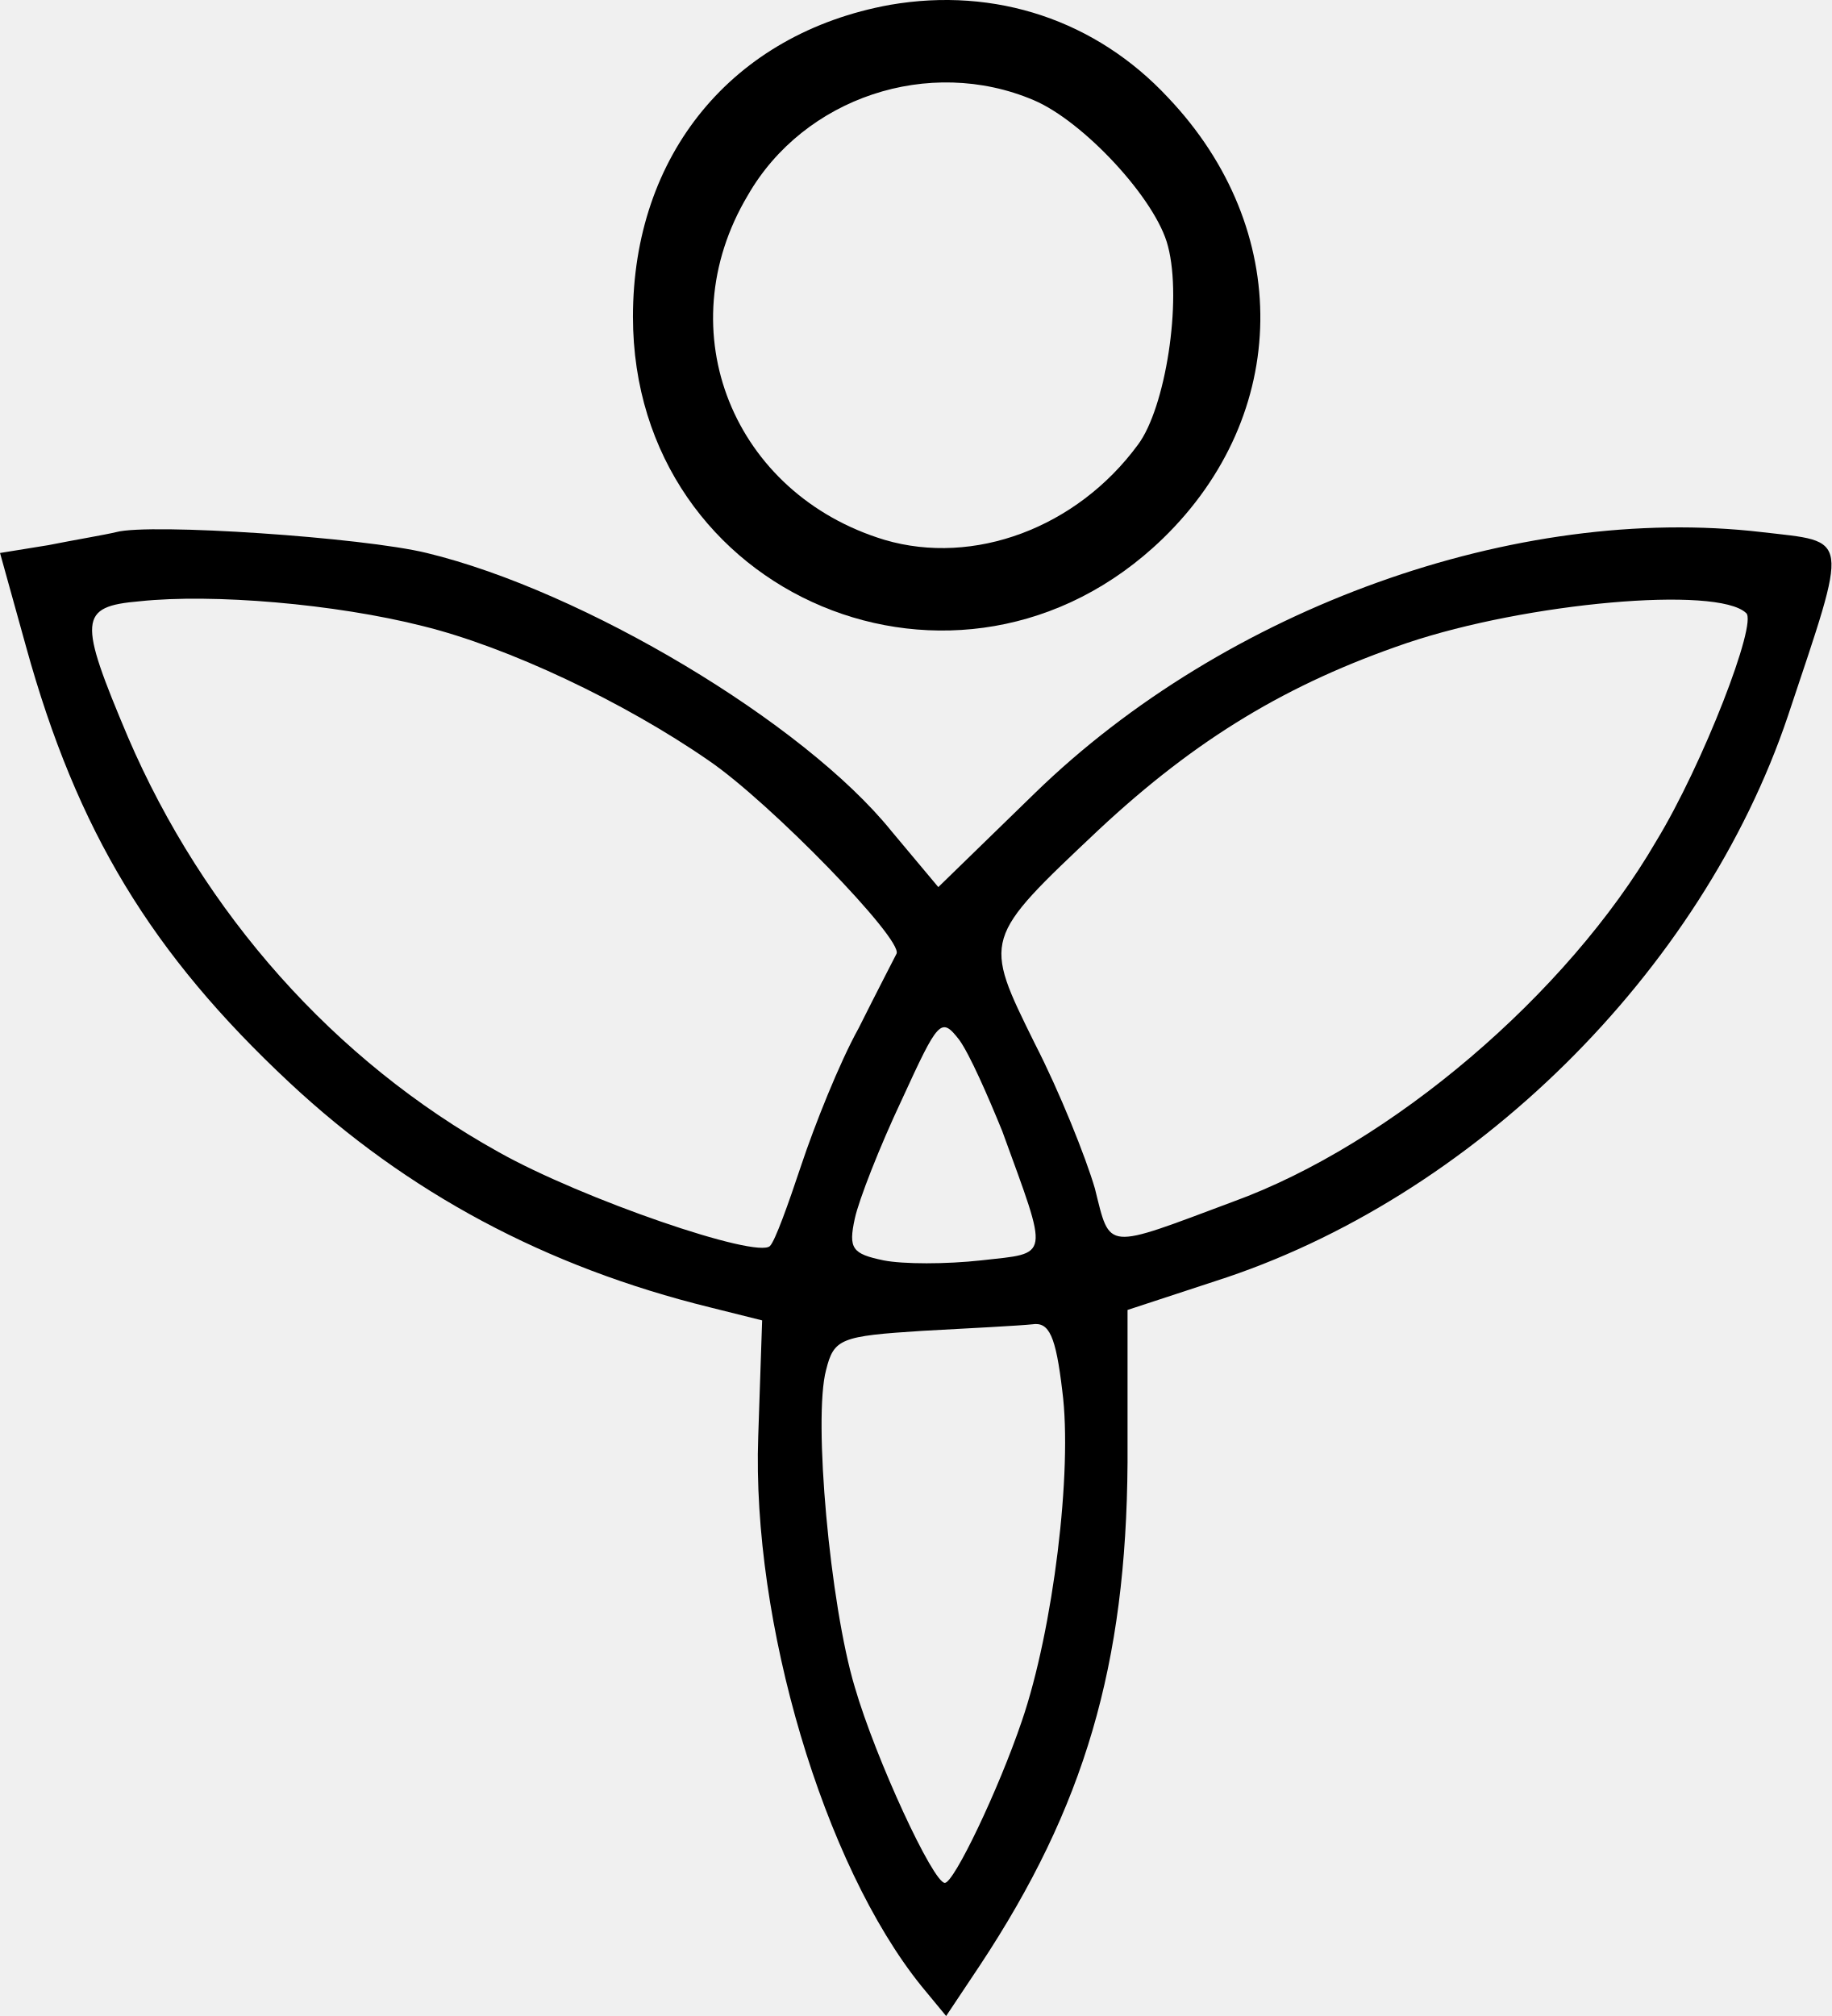
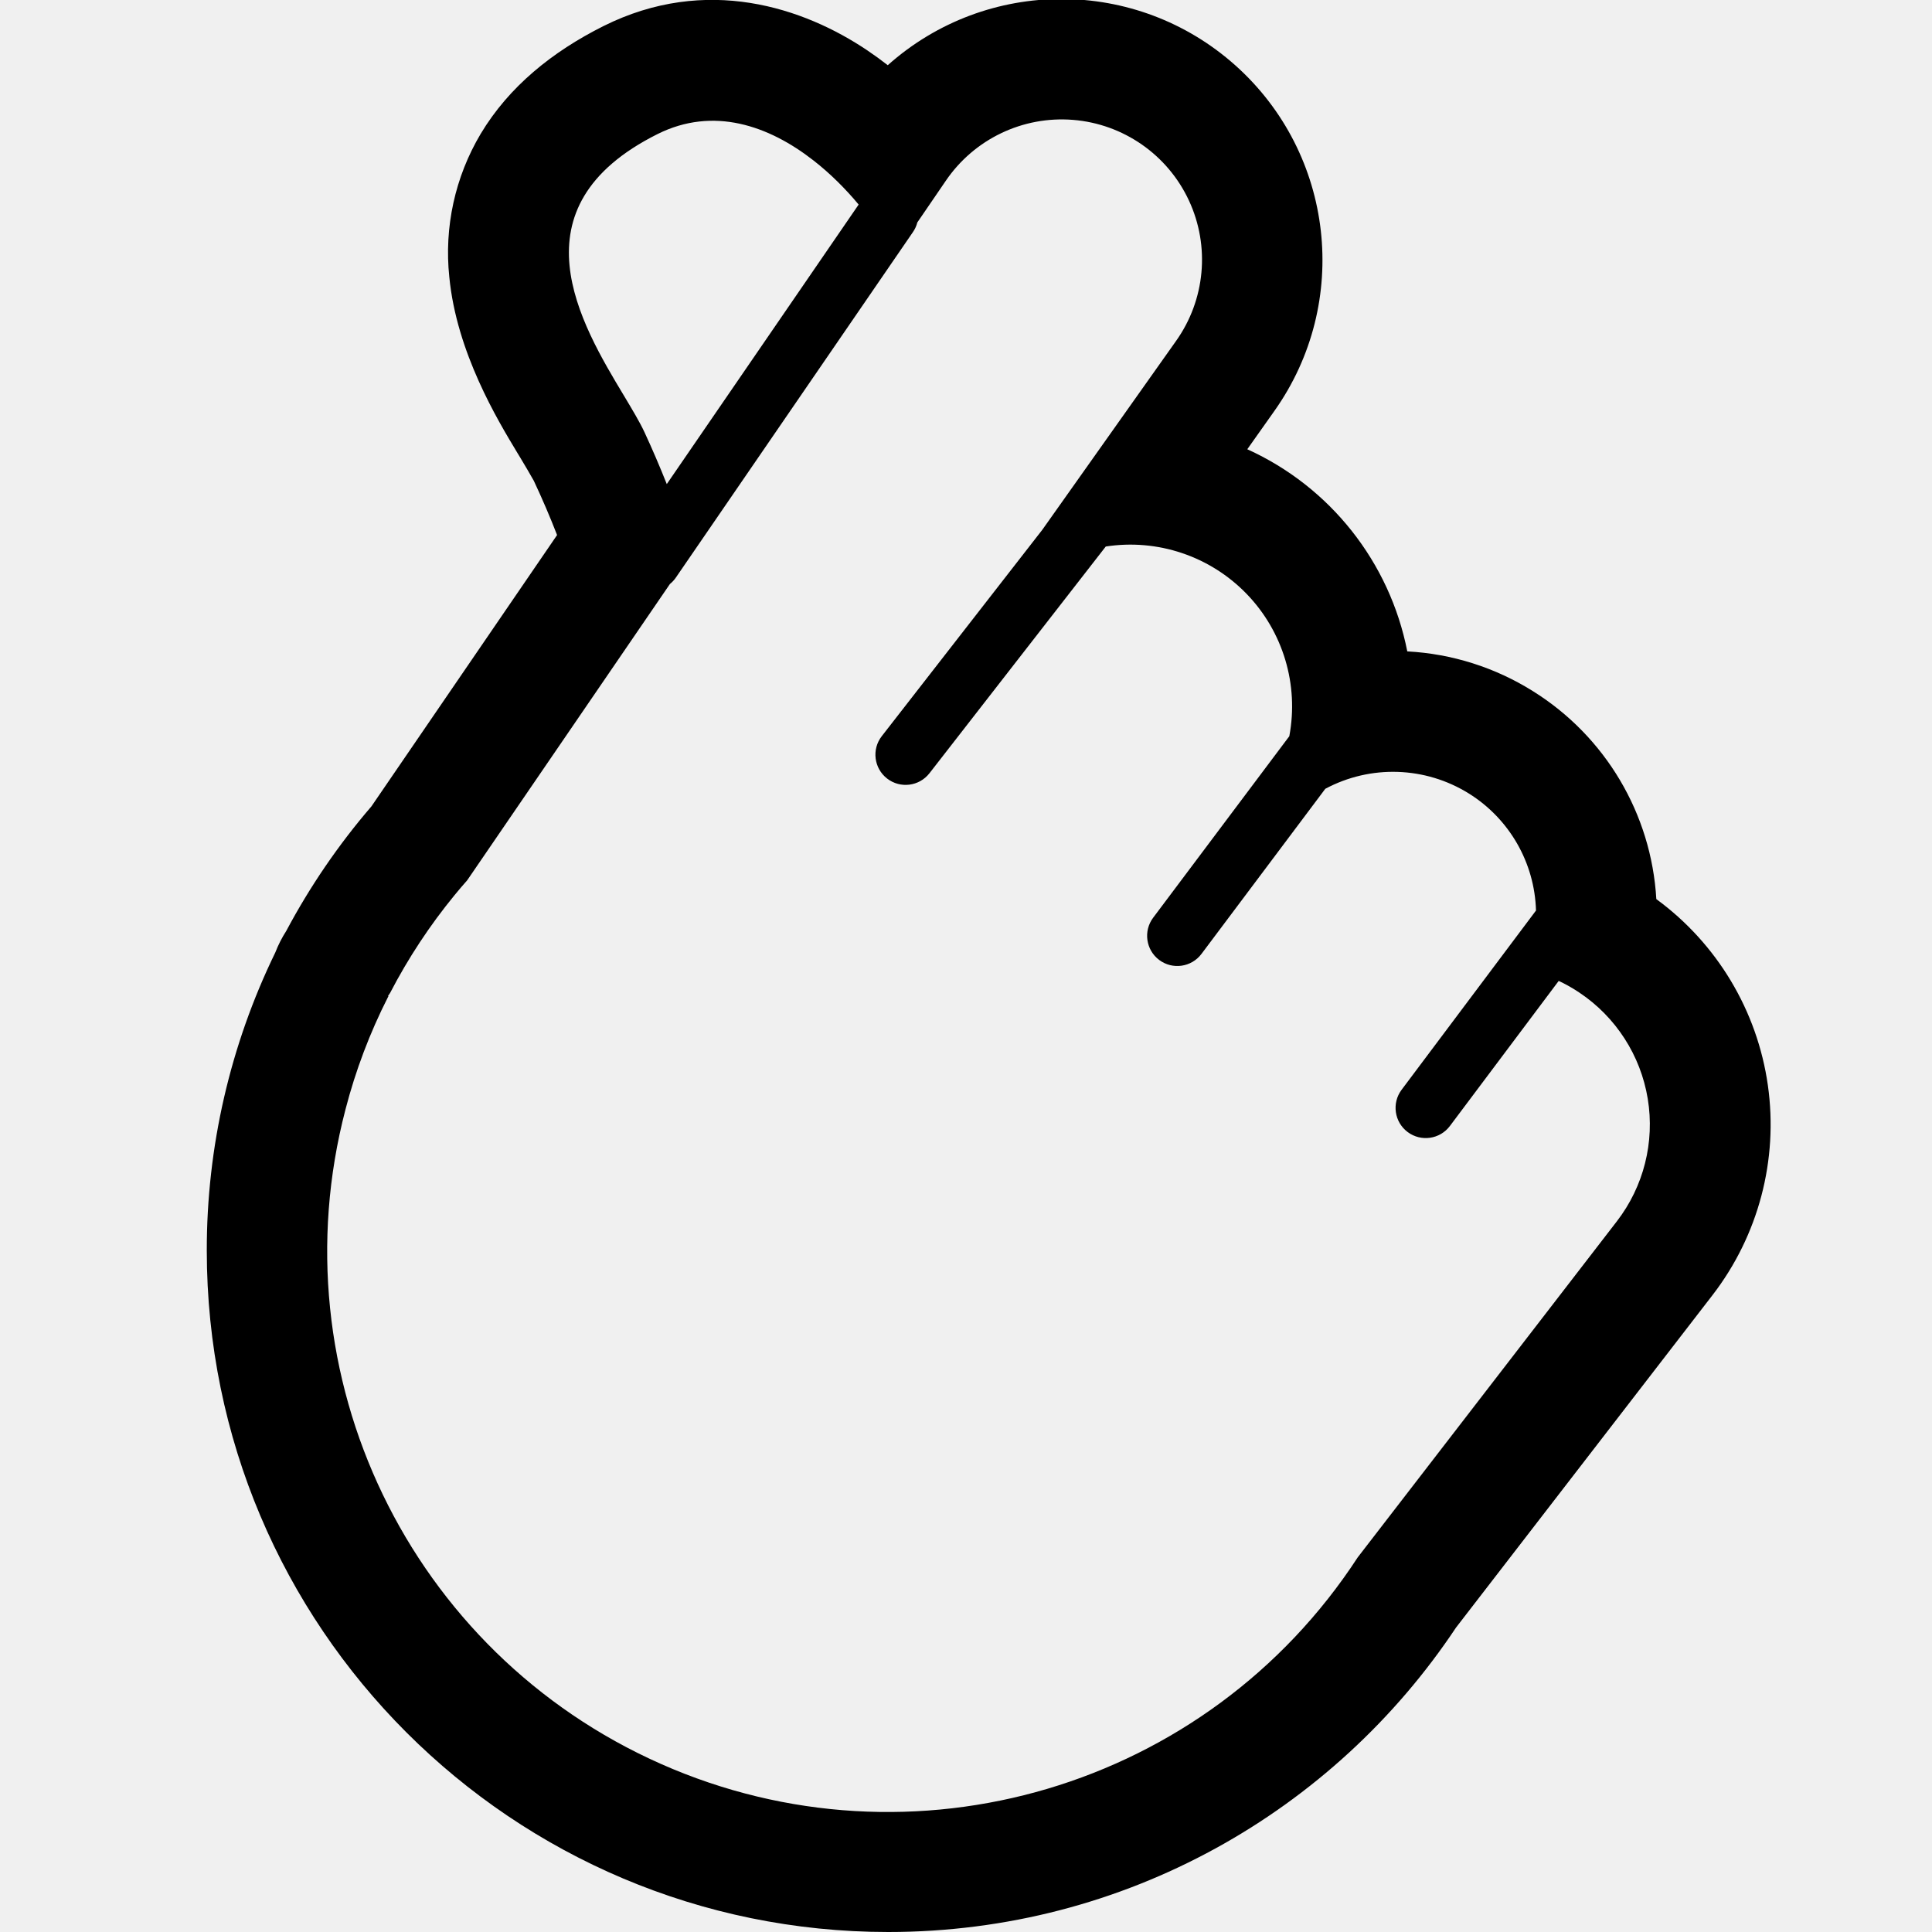
- <svg xmlns="http://www.w3.org/2000/svg" xmlns:ns1="http://vectornator.io" height="100%" stroke-miterlimit="10" fill="currentColor" version="1.1" viewBox="0 0 140.34 154.47" width="100%" xml:space="preserve">
-   <defs />
-   <clipPath id="ArtboardFrame">
-     <rect height="154.47" width="140.34" x="0" y="0" />
-   </clipPath>
-   <g clip-path="url(#ArtboardFrame)" id="Untitled" ns1:layerName="Untitled">
-     <g opacity="1">
-       <path d="M68.201 0.371C56.101 2.571 48.502 11.871 48.502 24.271C48.502 45.771 73.601 56.271 89.101 41.271C98.901 31.771 99.101 17.571 89.501 7.471C84.001 1.571 76.301-1.029 68.201 0.371ZM79.201 7.671C83.001 9.271 88.601 15.271 89.501 18.871C90.601 23.071 89.301 31.271 87.201 34.071C82.501 40.471 74.601 43.371 67.801 41.371C56.201 37.871 51.102 25.371 57.301 14.971C61.601 7.471 71.201 4.271 79.201 7.671Z" fill="currentColor" fill-rule="nonzero" opacity="1" stroke="none" />
-       <path d="M8.902 40.771C8.102 40.971 5.702 41.371 3.702 41.771L0.002 42.371L2.002 49.571C5.902 63.671 11.602 73.071 22.202 82.971C31.202 91.371 41.802 97.071 54.401 100.171L58.401 101.171L58.101 110.071C57.601 124.271 63.101 142.871 70.601 152.171L72.501 154.471L75.101 150.571C83.101 138.471 86.301 127.571 86.401 112.071L86.401 100.371L93.101 98.171C112.801 91.871 130.4 74.471 137 54.871C141.7 40.771 141.8 41.571 135 40.771C116.201 38.571 93.901 46.571 79.301 60.771L71.901 67.971L68.301 63.671C61.601 55.371 44.702 45.271 32.702 42.371C27.802 41.171 11.502 40.071 8.902 40.771ZM32.402 47.971C38.902 49.571 47.802 53.771 54.301 58.271C59.001 61.471 69.201 71.971 68.701 73.071C68.501 73.471 67.201 75.971 65.801 78.771C64.301 81.471 62.401 86.271 61.401 89.271C60.401 92.271 59.401 95.071 59.001 95.471C58.001 96.471 44.602 91.871 38.202 88.271C25.602 81.271 15.602 69.971 9.802 56.471C6.002 47.471 6.002 46.471 10.702 46.071C16.302 45.471 25.702 46.271 32.402 47.971ZM133.8 46.971C134.7 47.671 130.5 58.571 126.9 64.471C120.1 76.171 106.601 87.671 94.501 92.071C84.601 95.771 85.101 95.871 83.901 91.071C83.201 88.671 81.201 83.671 79.301 79.971C75.301 71.871 75.301 71.971 84.201 63.571C91.701 56.571 98.701 52.371 107.801 49.271C117.001 46.171 131.6 44.871 133.8 46.971ZM76.801 86.671C80.401 96.571 80.501 95.971 75.201 96.571C72.501 96.871 69.201 96.871 67.701 96.571C65.301 96.071 65.001 95.671 65.501 93.371C65.801 91.971 67.401 87.871 69.101 84.271C71.901 78.171 72.101 77.871 73.501 79.671C74.301 80.771 75.701 83.971 76.801 86.671ZM81.401 106.571C82.201 112.671 80.701 124.871 78.301 131.871C76.501 137.171 73.101 144.271 72.401 144.271C71.501 144.271 67.101 134.771 65.501 129.271C63.601 122.971 62.301 108.671 63.301 104.971C63.901 102.571 64.401 102.371 70.701 101.971C74.401 101.771 78.201 101.571 79.101 101.471C80.401 101.271 80.901 102.371 81.401 106.571Z" fill="currentColor" fill-rule="nonzero" opacity="1" stroke="none" />
+ <svg xmlns="http://www.w3.org/2000/svg" width="1em" height="1em" preserveAspectRatio="xMidYMid meet" viewBox="0 0 32 32" style="-ms-transform: rotate(360deg); -webkit-transform: rotate(360deg); transform: rotate(360deg);">
+   <g fill="none">
+     <g clip-path="url(#IconifyId-183f0fdfc79-ccc66c-32412)">
+       <path fill="currentColor" d="M4.742 15.418a2 2 0 0 0-.182.358a11.25 11.25 0 0 0-1.135 4.937C3.425 26.947 8.48 32 14.713 32c3.927 0 7.384-2.007 9.403-5.042l4.248-5.506a4.628 4.628 0 0 0-.93-6.56a4.356 4.356 0 0 0-2.045-3.445a4.352 4.352 0 0 0-2.08-.658a4.664 4.664 0 0 0-2.65-3.348l.45-.636a4.323 4.323 0 0 0-6.405-5.725a5.983 5.983 0 0 0-.339-.246C13.316.128 11.701-.42 9.995.432C9.147.857 8.43 1.435 7.962 2.216a3.847 3.847 0 0 0-.52 2.373c.12 1.247.8 2.37 1.128 2.913l.051.084a16.563 16.563 0 0 1 .22.376a14.265 14.265 0 0 1 .386.9l-3.075 4.494a11.309 11.309 0 0 0-1.41 2.062Zm2.788-.593c.068-.083.137-.164.208-.244l3.358-4.908a.503.503 0 0 0 .098-.106l3.927-5.723a.499.499 0 0 0 .073-.16l.471-.689a2.323 2.323 0 1 1 3.813 2.654l-2.215 3.127l-2.658 3.417a.5.5 0 0 0 .79.614l2.92-3.755a2.678 2.678 0 0 1 3.04 3.142L19.1 15.2a.5.5 0 0 0 .8.6l2.051-2.735a2.377 2.377 0 0 1 2.378.078a2.364 2.364 0 0 1 1.112 1.938l-2.226 2.969a.5.5 0 0 0 .8.6l1.802-2.403c.103.048.203.103.3.166l.02.013l.02.013a2.627 2.627 0 0 1 .623 3.79l-4.292 5.566a9.287 9.287 0 0 1-16.765-7.422a9.19 9.19 0 0 1 .704-1.86l.008-.015l-.01.002l.037-.055c.3-.578.658-1.12 1.068-1.62Zm6.692-11.437l-3.178 4.63a16.83 16.83 0 0 0-.371-.863c-.077-.165-.199-.368-.337-.599c-.717-1.192-1.875-3.12.554-4.335c.926-.463 1.845-.14 2.583.436c.279.217.531.47.748.73Z" />
    </g>
+     <defs>
+       <clipPath id="IconifyId-183f0fdfc79-ccc66c-32412">
+         <path fill="#fff" d="M0 0h32v32H0z" />
+       </clipPath>
+     </defs>
  </g>
</svg>
